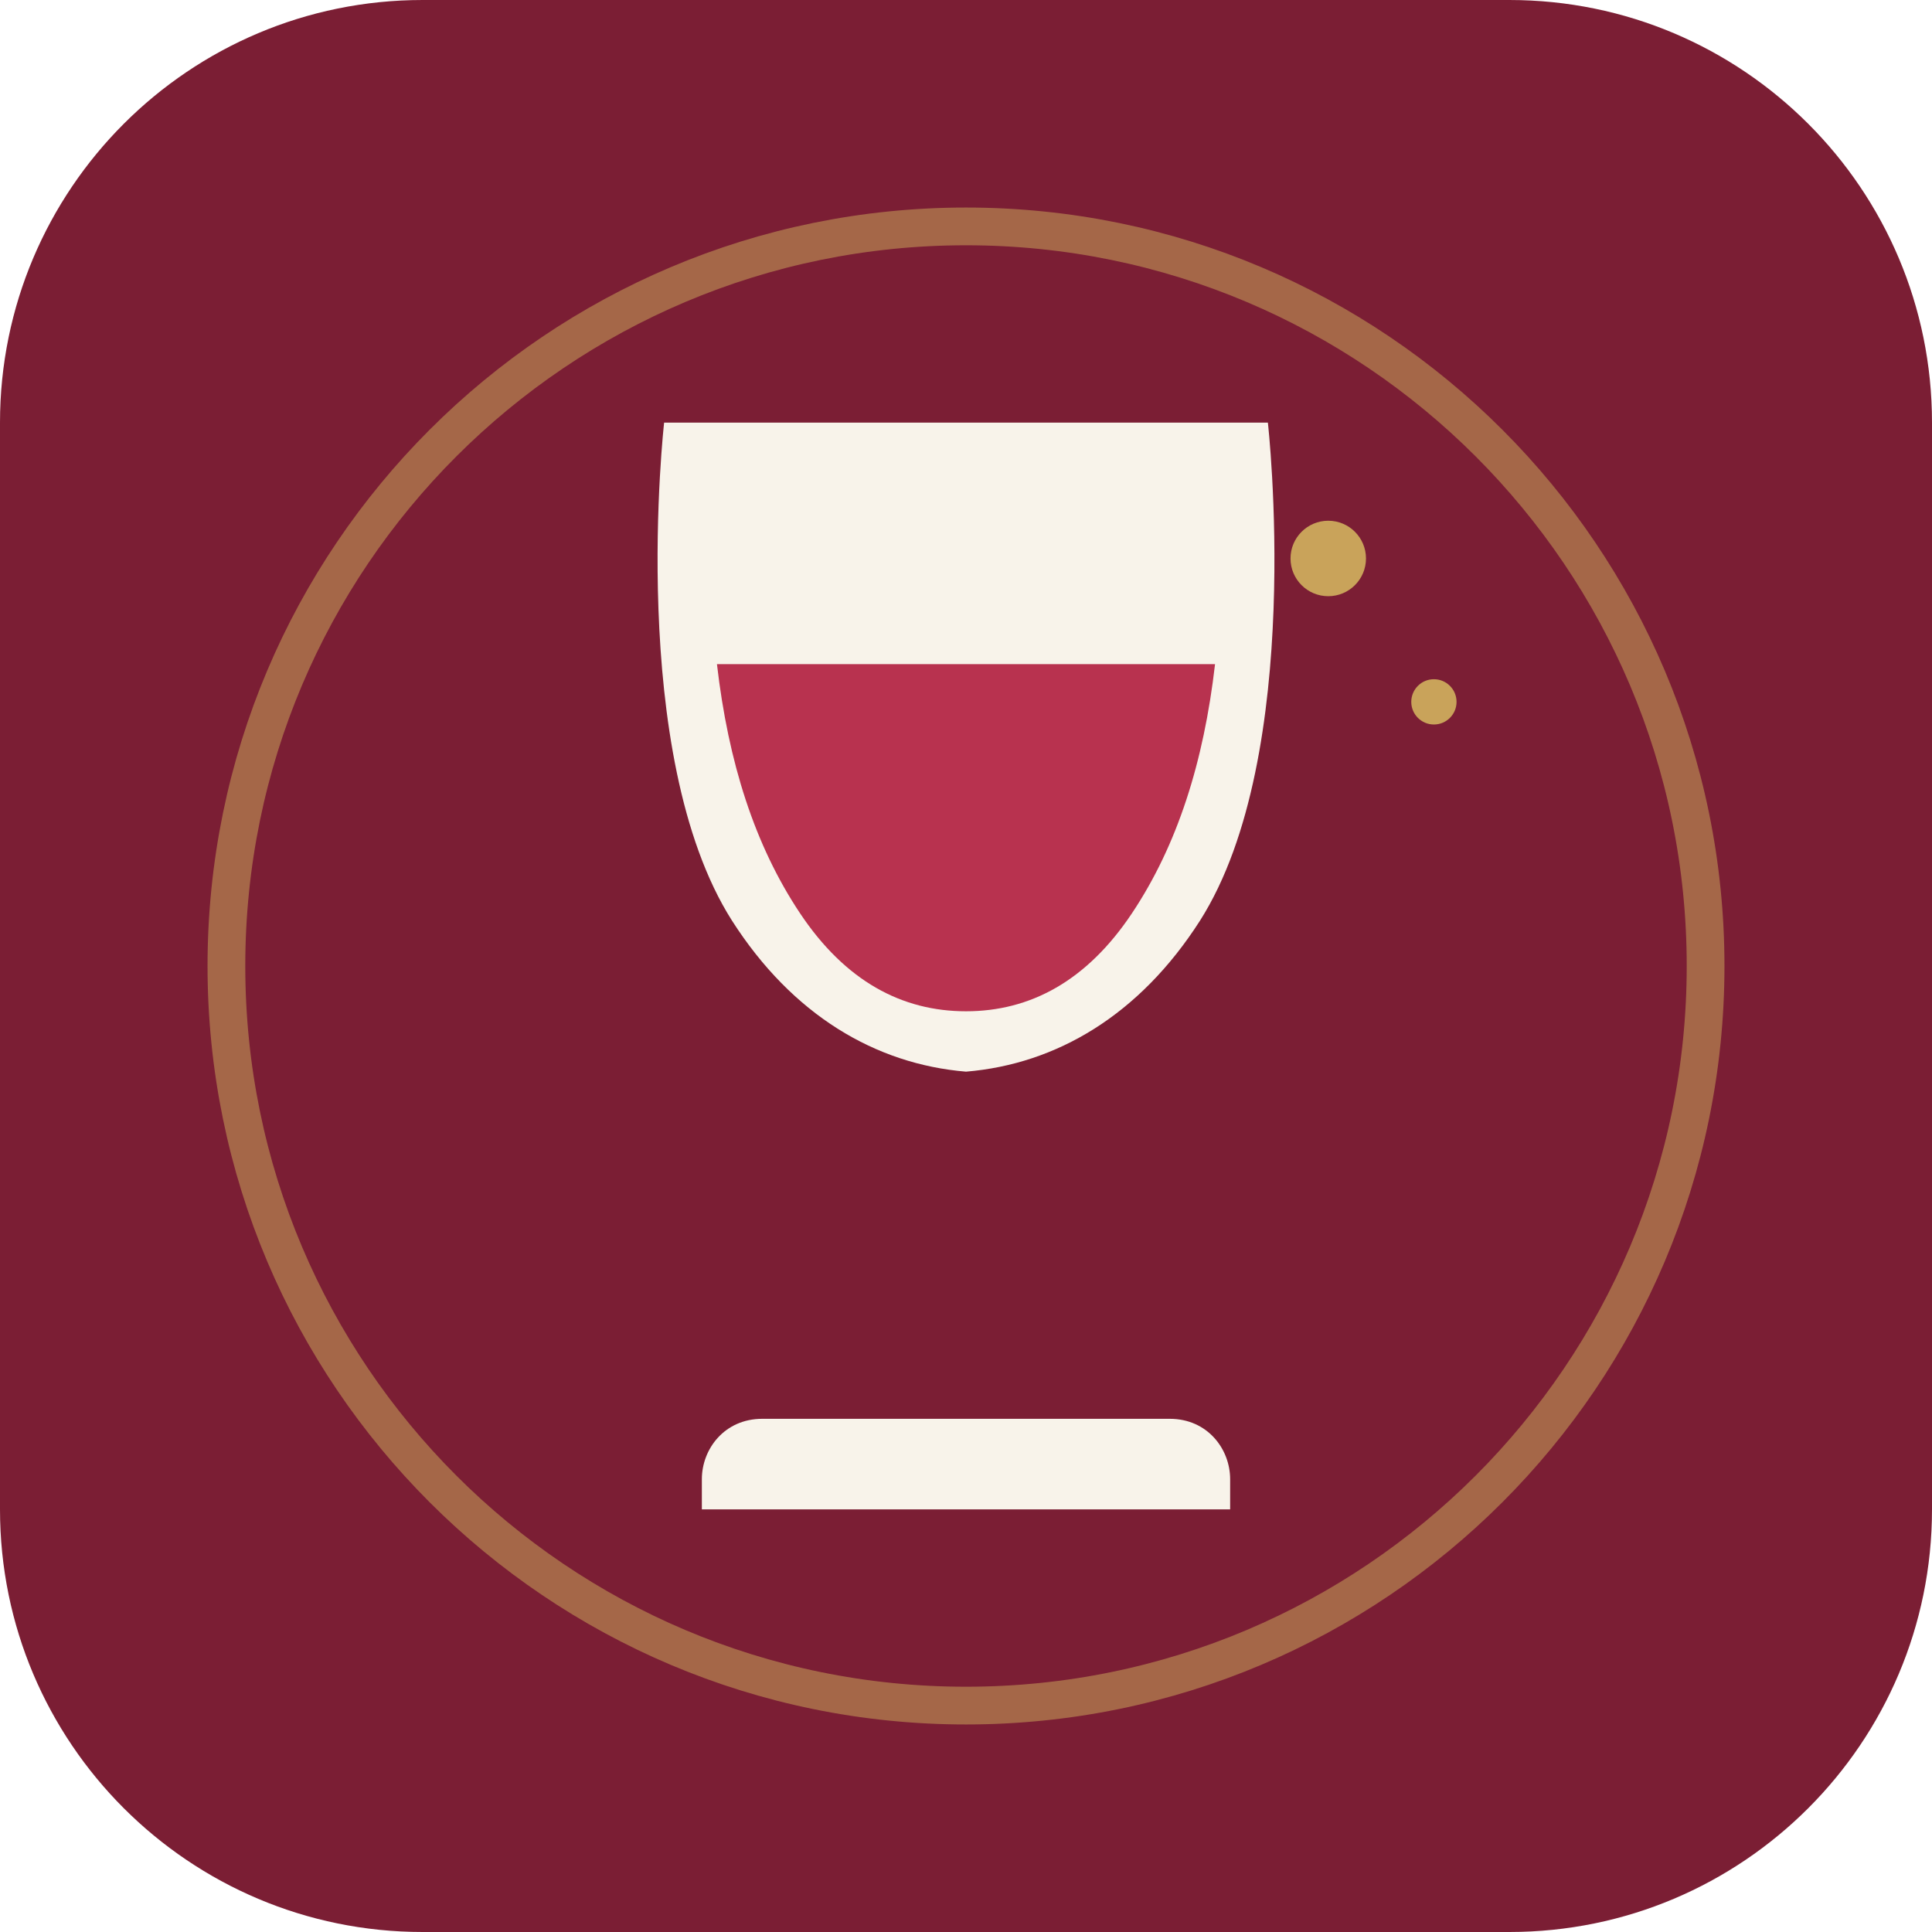
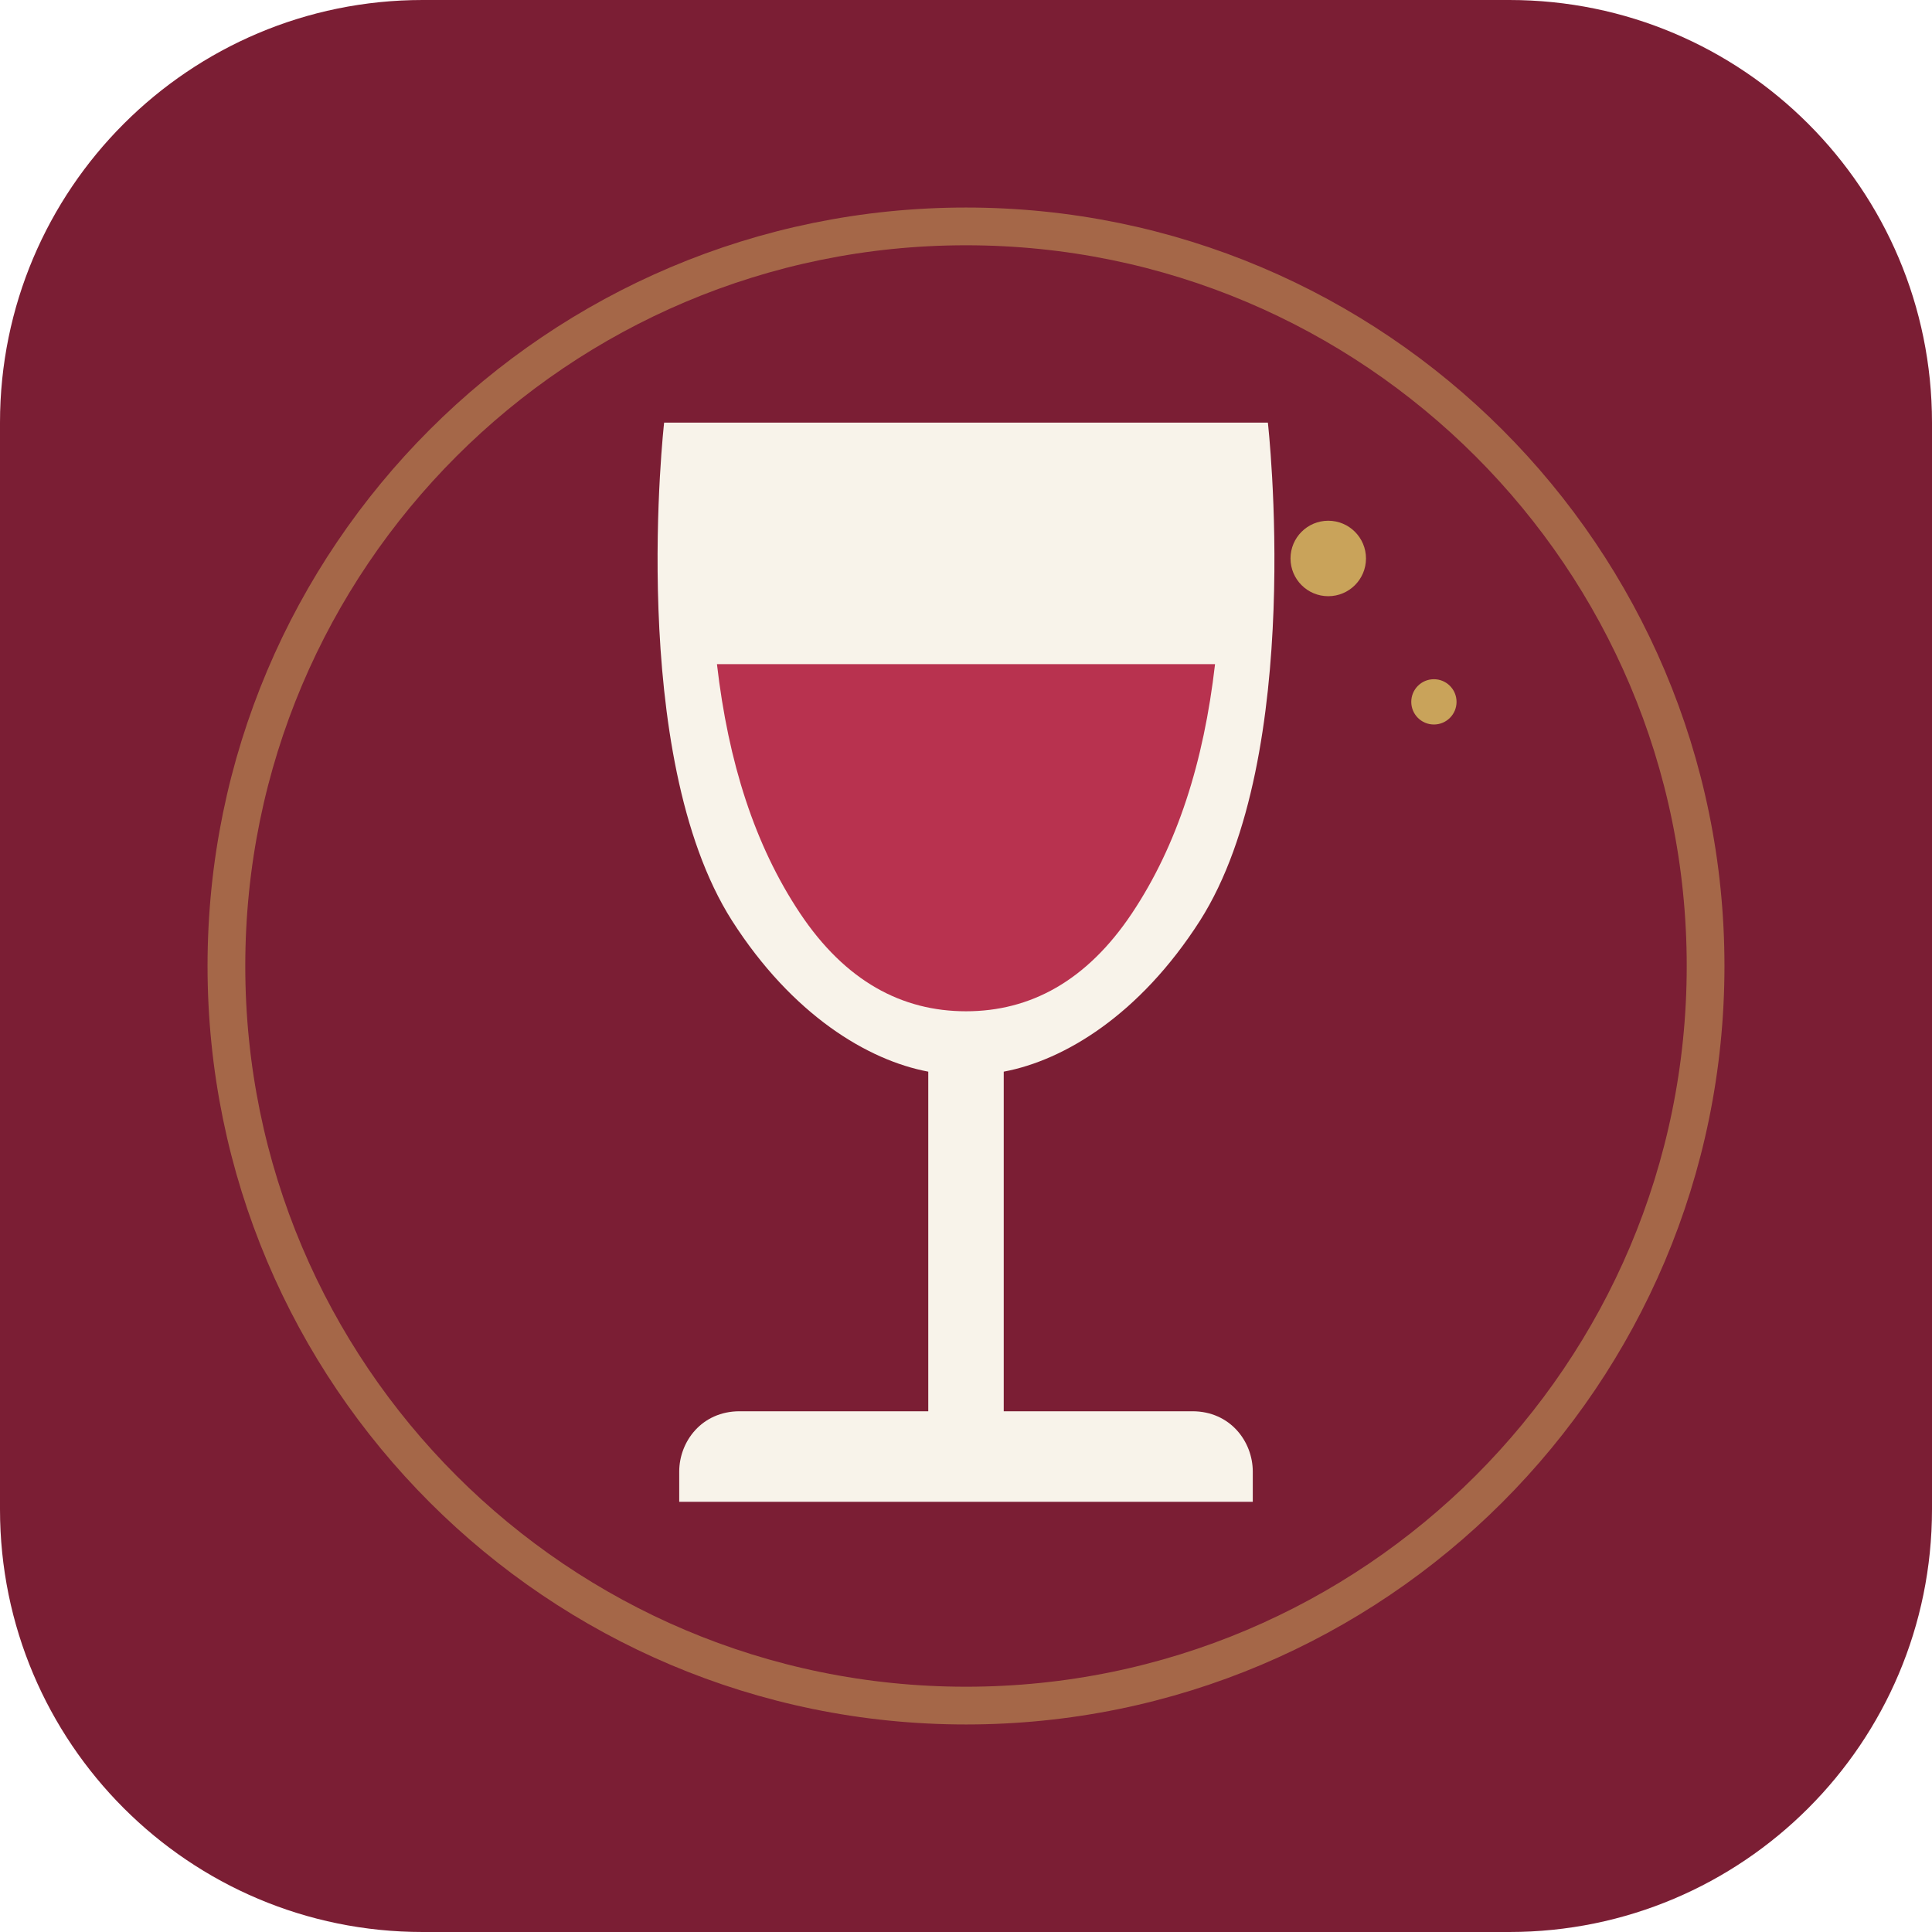
<svg xmlns="http://www.w3.org/2000/svg" viewBox="0 0 512 512">
  <rect width="512" height="512" rx="112" fill="#7b1e34" />
  <circle cx="256" cy="256" r="196" fill="none" stroke="#c9a35a" stroke-width="10" opacity="0.55" />
-   <path d="M176 112h160c0 0 10 88-18 132-16 25-38 38-62 40v92h54c10 0 16 8 16 16v8H186v-8c0-8 6-16 16-16h54v-92c-24-2-46-15-62-40-28-44-18-132-18-132z" fill="#f8f3ea" />
-   <path d="M190 176h132c-3 26-10 48-22 66-12 18-27 26-44 26s-32-8-44-26c-12-18-19-40-22-66z" fill="#b8324f" />
+   <path d="M176 112H336C336 112 346 200 318 244C302 269 282 281 266 284V374H316C326 374 332 382 332 390V398H180V390C180 382 186 374 196 374H246V284C230 281 210 269 194 244C166 200 176 112 176 112Z" fill="#f8f3ea" />
+   <path d="M190 176H322C319 202 312 224 300 242C288 260 273 268 256 268C239 268 224 260 212 242C200 224 193 202 190 176Z" fill="#b8324f" />
  <circle cx="352" cy="148" r="10" fill="#c9a35a" />
  <circle cx="380" cy="186" r="6" fill="#c9a35a" />
</svg>
